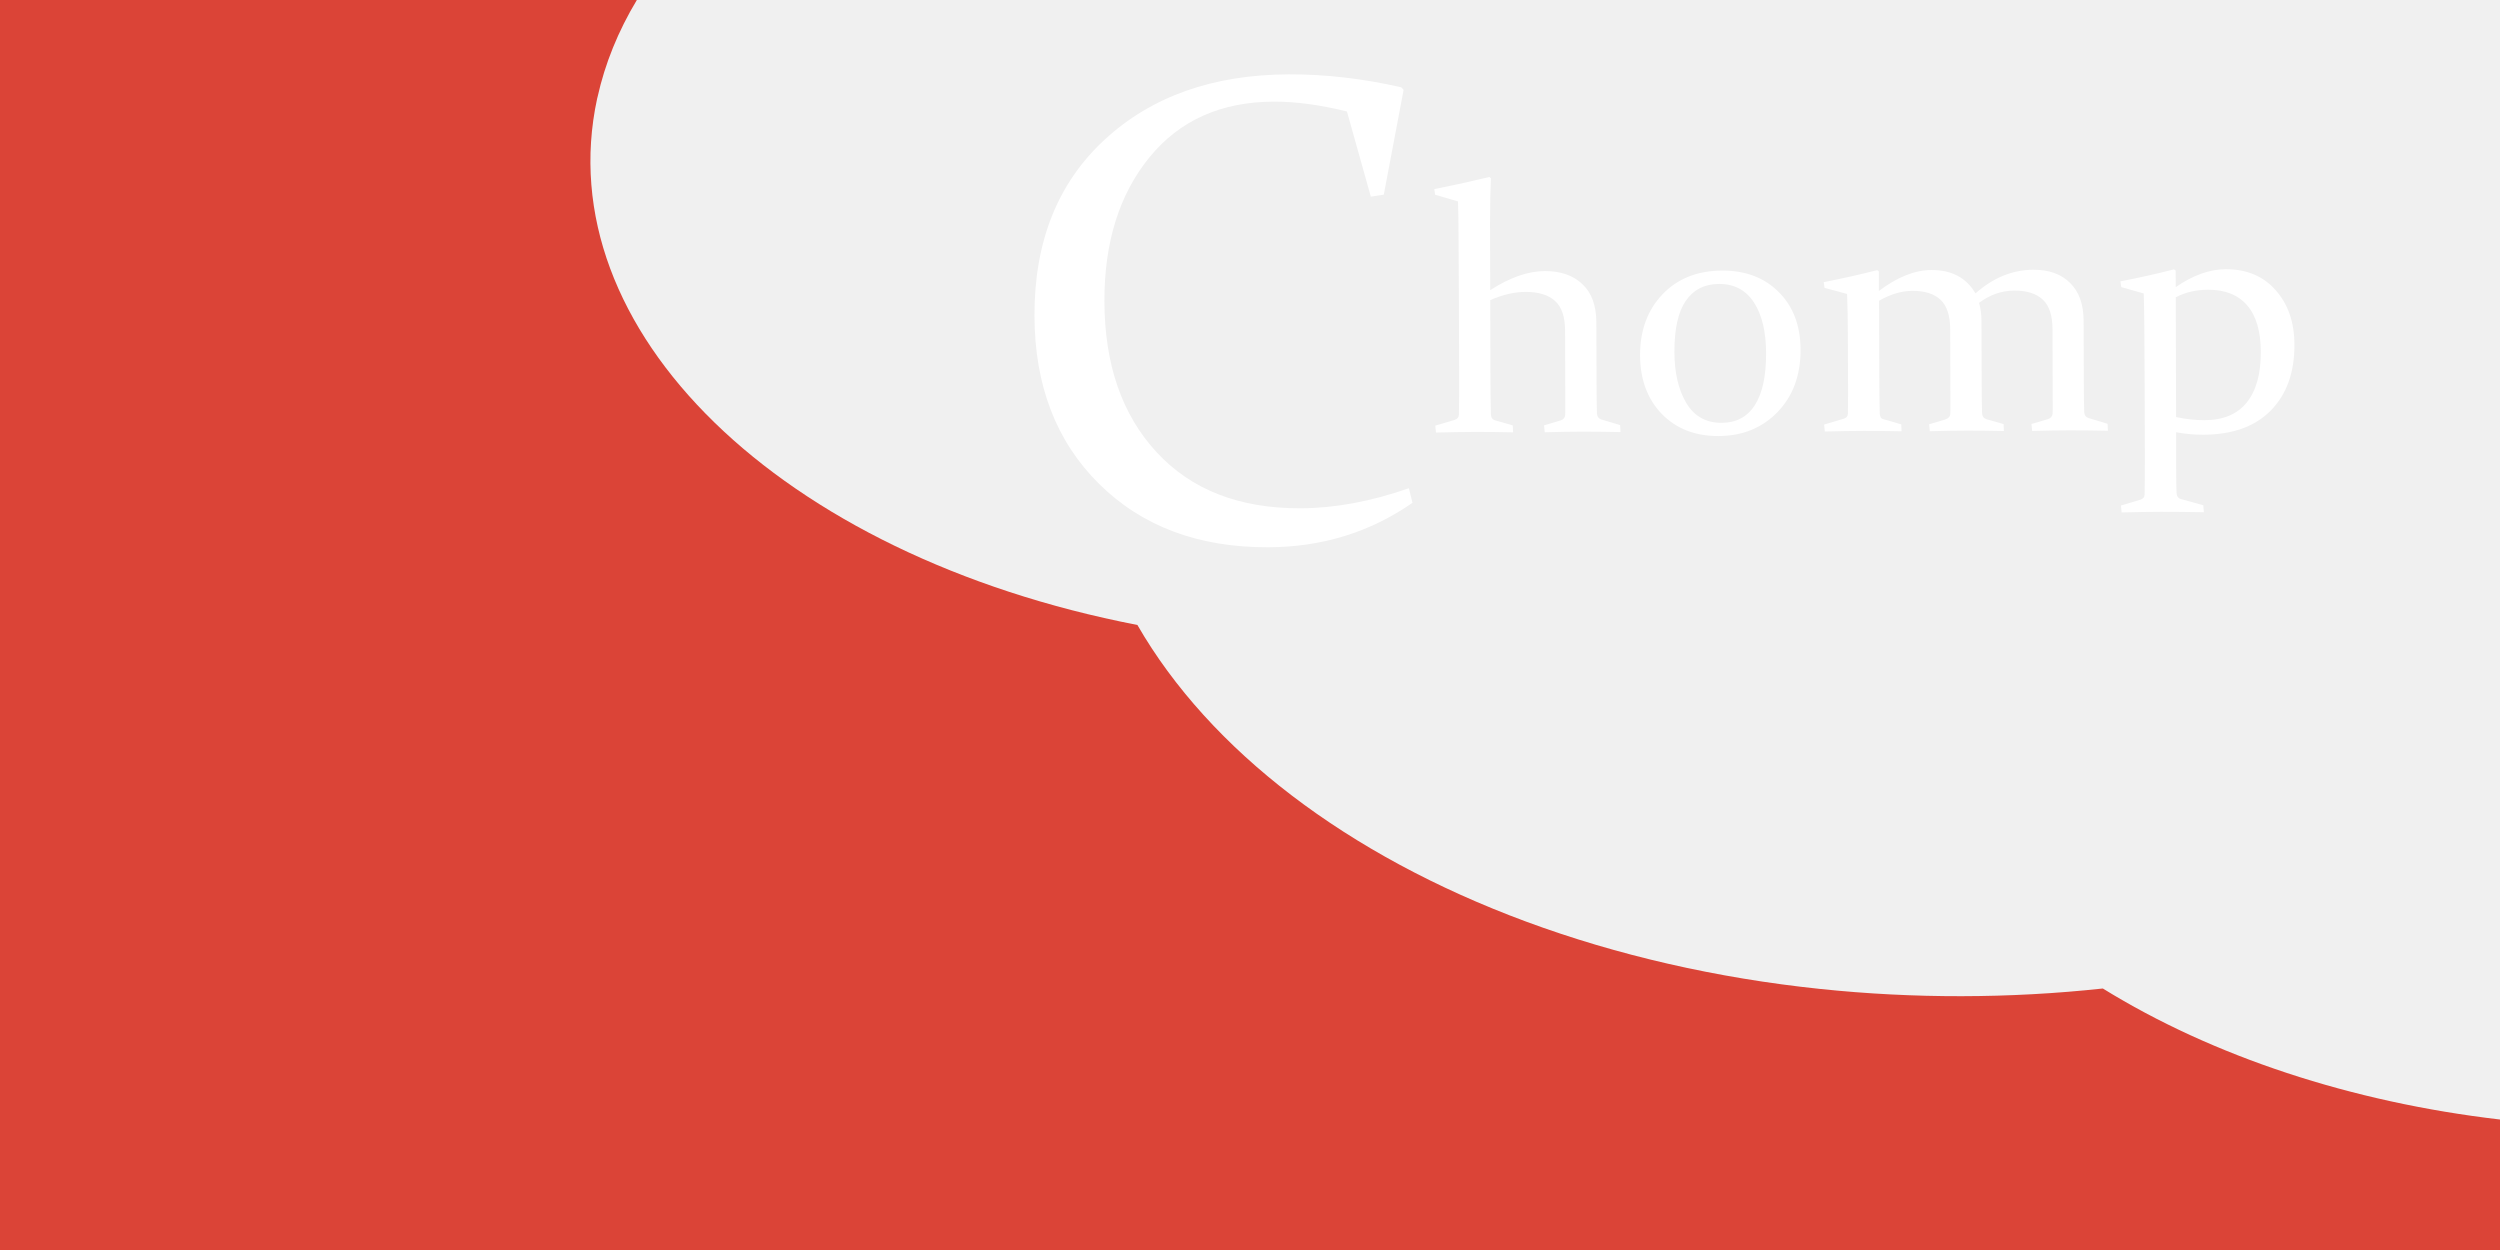
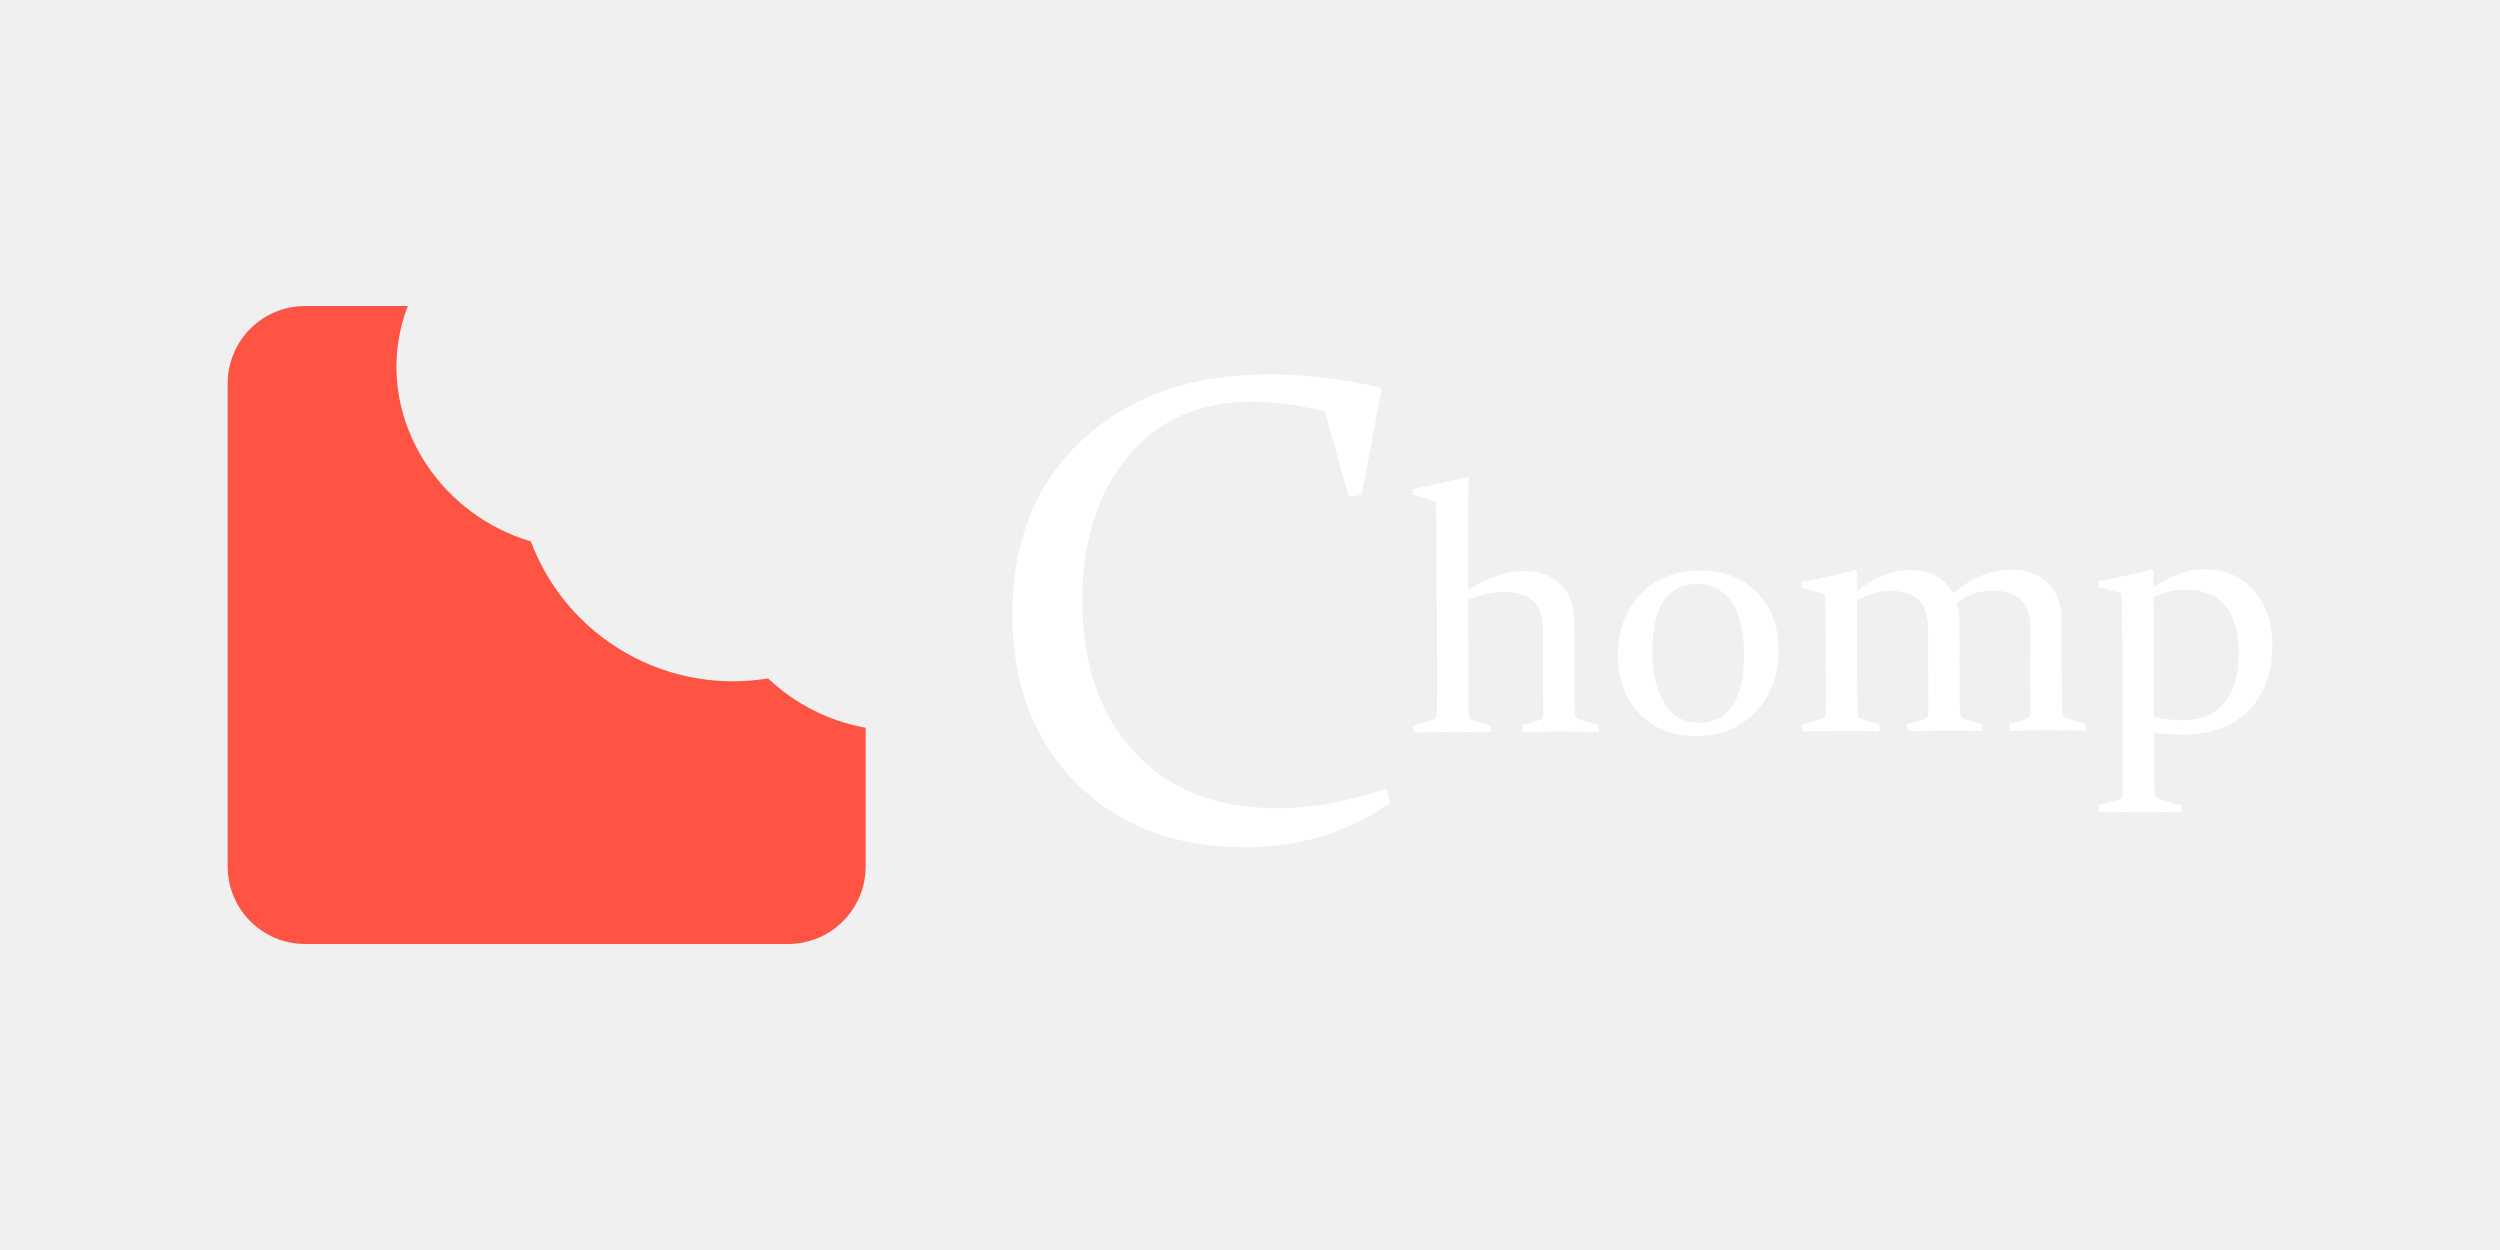
<svg xmlns="http://www.w3.org/2000/svg" xmlns:ns1="http://www.openswatchbook.org/uri/2009/osb" id="svg8" version="1.1" viewBox="0 0 211.664 105.832" height="400" width="800">
  <defs id="defs2">
    <linearGradient id="linearGradient837" ns1:paint="solid">
      <stop style="stop-color:#000000;stop-opacity:1;" offset="0" id="stop835" />
    </linearGradient>
  </defs>
  <g id="layer1">
    <g id="g918" transform="matrix(1.046002,0,0,1.046002,-12.74072,-9.451456)">
-       <path id="rect3240" style="fill:#db4437;fill-opacity:1;stroke:none;stroke-width:4;stroke-linecap:square" d="M -117.062 -77.074 C -118.022 -77.074 -118.793 -76.301 -118.793 -75.342 L -118.793 149.588 C -118.793 150.548 -118.022 151.32 -117.062 151.32 L -30.861 151.32 L -30.861 475.912 C -30.861 512.488 14.281 541.934 70.355 541.934 L 698.783 541.934 C 754.858 541.934 800 512.487 800 475.912 L 800 358.246 A 233.618 147.94 2.842 0 1 672.912 316.322 A 281.075 183.336 0 0 1 582.473 316.467 A 281.075 183.336 0 0 1 488.27 294.883 A 281.075 183.336 0 0 1 363.967 199.99 A 233.618 147.94 2.842 0 1 191.082 31.564 L 191.225 31.004 A 233.618 147.94 2.842 0 1 203.791 0 L 101.824 0 L 101.824 -75.342 C 101.824 -76.301 101.051 -77.074 100.092 -77.074 L -117.062 -77.074 z " transform="matrix(0.2529439,0,0,0.2529439,12.18039,9.035787)" />
-       <g id="g862" transform="translate(-8.600094,-4.552991)">
-         <path d="m 132.787,29.346 -1.049,0.16 -1.933,-6.894 q -3.255,-0.804 -5.904,-0.797 -6.426,0.017 -10.086,4.513 -3.66,4.496 -3.641,11.657 0.021,7.66 4.23,12.213 4.209,4.553 11.632,4.533 4.17,-0.011 8.782,-1.624 l 0.292,1.18 q -5.157,3.582 -11.688,3.599 -8.472,0.023 -13.679,-5.131 -5.207,-5.154 -5.23,-13.601 -0.024,-8.998 5.679,-14.26 5.704,-5.262 14.936,-5.287 4.433,-0.012 9.078,1.051 l 0.185,0.209 z" style="font-style:normal;font-variant:normal;font-weight:normal;font-stretch:normal;font-size:8.21px;line-height:0;font-family:Constantia;-inkscape-font-specification:'Constantia, Normal';font-variant-ligatures:normal;font-variant-caps:normal;font-variant-numeric:normal;font-variant-east-asian:normal;fill:#ffffff;fill-opacity:1;stroke:none;stroke-width:0.839;stroke-miterlimit:4;stroke-dasharray:none;stroke-opacity:1" id="path965" />
-         <path d="m 136.875,28.899 q 2.23,-0.444 4.46,-0.984 l 0.124,0.109 q -0.065,1.287 -0.073,3.67 0.005,2.383 0.016,5.381 2.378,-1.54 4.432,-1.546 1.903,-0.005 3.028,1.06 1.126,1.051 1.131,3.105 l 0.016,4.834 q 0.003,1.575 0.032,2.533 0.016,0.356 0.344,0.478 l 1.535,0.461 0.027,0.561 q -1.807,-0.036 -3.149,-0.033 -1.342,0.004 -2.984,0.049 l -0.056,-0.561 1.354,-0.401 q 0.328,-0.11 0.355,-0.425 0.016,-0.192 0.011,-0.863 l -0.016,-5.97 q -0.003,-1.684 -0.814,-2.408 -0.81,-0.737 -2.384,-0.733 -1.355,0.004 -2.86,0.665 l 0.016,6.148 q 0.003,1.698 0.038,3.108 0.016,0.383 0.344,0.478 l 1.425,0.407 0.027,0.561 q -1.725,-0.036 -3.067,-0.033 -1.342,0.004 -3.176,0.05 l -0.056,-0.561 1.546,-0.456 q 0.356,-0.111 0.368,-0.439 0.022,-1.315 0.016,-3.355 L 138.868,38.067 q -0.005,-2.793 -0.027,-4.943 -0.005,-2.15 -0.048,-3.231 l -1.85,-0.543 z" style="font-style:normal;font-variant:normal;font-weight:normal;font-stretch:normal;font-size:8.21px;line-height:0;font-family:Constantia;-inkscape-font-specification:'Constantia, Normal';font-variant-ligatures:normal;font-variant-caps:normal;font-variant-numeric:normal;font-variant-east-asian:normal;fill:#ffffff;fill-opacity:1;stroke:none;stroke-width:0.438;stroke-miterlimit:4;stroke-dasharray:none;stroke-opacity:1" id="path967" />
-         <path d="m 156.31,42.046 q 0.005,2.561 0.97,4.174 0.963,1.599 2.852,1.594 1.766,-0.005 2.68,-1.418 0.927,-1.427 0.92,-4.206 -0.005,-2.615 -0.983,-4.119 -0.976,-1.504 -2.824,-1.499 -1.752,0.005 -2.693,1.363 -0.927,1.358 -0.92,4.11 z m 10.213,-0.151 q 0.005,3.122 -1.876,5.058 -1.87,1.922 -4.773,1.93 -2.834,0.007 -4.591,-1.795 -1.744,-1.816 -1.752,-4.747 -0.005,-3.012 1.808,-4.921 1.829,-1.922 4.841,-1.93 2.848,-0.008 4.591,1.754 1.743,1.748 1.751,4.651 z" style="font-style:normal;font-variant:normal;font-weight:normal;font-stretch:normal;font-size:8.21px;line-height:0;font-family:Constantia;-inkscape-font-specification:'Constantia, Normal';font-variant-ligatures:normal;font-variant-caps:normal;font-variant-numeric:normal;font-variant-east-asian:normal;fill:#ffffff;fill-opacity:1;stroke:none;stroke-width:0.438;stroke-miterlimit:4;stroke-dasharray:none;stroke-opacity:1" id="path969" />
-         <path d="m 180.97,38.104 q 0.193,0.657 0.195,1.478 l 0.016,4.888 q 0.003,1.602 0.032,2.574 0.027,0.37 0.357,0.478 l 1.384,0.393 0.027,0.561 q -1.67,-0.037 -3.012,-0.033 -1.342,0.004 -2.984,0.049 l -0.056,-0.561 1.3,-0.387 q 0.397,-0.138 0.41,-0.439 0.016,-0.192 0.011,-0.863 l -0.016,-5.97 q -0.003,-1.684 -0.773,-2.408 -0.769,-0.737 -2.275,-0.733 -1.328,0.003 -2.709,0.801 l 0.016,5.984 q 0.003,1.712 0.038,3.136 0.016,0.411 0.289,0.465 l 1.452,0.421 0.027,0.561 q -1.698,-0.036 -3.039,-0.033 -1.342,0.004 -3.176,0.05 l -0.056,-0.561 1.573,-0.47 q 0.342,-0.097 0.355,-0.425 0.011,-0.726 0.011,-1.684 l -0.016,-4.669 q -0.003,-1.794 -0.064,-3.327 l -1.822,-0.488 -0.069,-0.465 q 2.258,-0.444 4.324,-0.97 l 0.137,0.095 0.003,1.588 q 2.241,-1.69 4.253,-1.696 2.464,-0.007 3.565,1.894 2.158,-1.909 4.691,-1.916 1.903,-0.005 2.974,1.074 1.084,1.065 1.09,3.064 l 0.016,4.847 q 0.003,1.725 0.032,2.547 0.027,0.37 0.371,0.478 l 1.521,0.461 0.027,0.561 q -1.807,-0.036 -3.149,-0.033 -1.355,0.004 -2.984,0.049 l -0.056,-0.561 1.354,-0.401 q 0.314,-0.11 0.355,-0.425 0.016,-0.192 0.011,-0.863 l -0.016,-5.97 q -0.003,-1.684 -0.787,-2.408 -0.782,-0.737 -2.302,-0.733 -1.533,0.004 -2.859,0.994 z" style="font-style:normal;font-variant:normal;font-weight:normal;font-stretch:normal;font-size:8.21px;line-height:0;font-family:Constantia;-inkscape-font-specification:'Constantia, Normal';font-variant-ligatures:normal;font-variant-caps:normal;font-variant-numeric:normal;font-variant-east-asian:normal;fill:#ffffff;fill-opacity:1;stroke:none;stroke-width:0.438;stroke-miterlimit:4;stroke-dasharray:none;stroke-opacity:1" id="path971" />
-         <path d="m 192.48,36.827 -0.069,-0.465 q 2.299,-0.444 4.337,-0.97 l 0.137,0.095 0.003,1.342 q 2.091,-1.443 4.048,-1.449 2.547,-0.007 4.043,1.701 1.511,1.694 1.518,4.419 0.011,3.355 -1.916,5.318 -1.925,1.95 -5.471,1.959 -1.054,0.003 -2.191,-0.199 l 0.005,2.999 q 0.003,1.369 0.032,1.917 0.027,0.411 0.371,0.492 l 1.795,0.502 0.043,0.561 q -2.136,-0.035 -3.478,-0.032 -1.342,0.004 -3.176,0.05 l -0.056,-0.561 1.573,-0.47 q 0.328,-0.097 0.341,-0.425 0.021,-1 0.021,-3.026 l -0.016,-5.573 q -0.016,-6.066 -0.075,-7.668 z m 4.437,10.518 q 1.192,0.257 2.301,0.254 2.273,-0.006 3.419,-1.433 1.146,-1.427 1.139,-4.084 -0.006,-2.506 -1.105,-3.776 -1.099,-1.27 -3.152,-1.265 -1.479,0.004 -2.627,0.61 z" style="font-style:normal;font-variant:normal;font-weight:normal;font-stretch:normal;font-size:8.21px;line-height:0;font-family:Constantia;-inkscape-font-specification:'Constantia, Normal';font-variant-ligatures:normal;font-variant-caps:normal;font-variant-numeric:normal;font-variant-east-asian:normal;fill:#ffffff;fill-opacity:1;stroke:none;stroke-width:0.438;stroke-miterlimit:4;stroke-dasharray:none;stroke-opacity:1" id="path973" />
-       </g>
      <text xml:space="preserve" style="font-style:normal;font-weight:normal;font-size:10.518px;line-height:1.25;font-family:sans-serif;fill:#000000;fill-opacity:1;stroke:none;stroke-width:0.263" x="69.454" y="57.676" id="text2115">
        <tspan id="tspan2113" x="69.454" y="57.676" style="stroke-width:0.263" />
      </text>
+       <g id="g1449" transform="translate(-1.788318,-1.517882)">
+         <g id="g862" transform="translate(-8.600094,21.24729)">
+           <path d="m 132.787,29.346 -1.049,0.16 -1.933,-6.894 q -3.255,-0.804 -5.904,-0.797 -6.426,0.017 -10.086,4.513 -3.66,4.496 -3.641,11.657 0.021,7.66 4.23,12.213 4.209,4.553 11.632,4.533 4.17,-0.011 8.782,-1.624 l 0.292,1.18 q -5.157,3.582 -11.688,3.599 -8.472,0.023 -13.679,-5.131 -5.207,-5.154 -5.23,-13.601 -0.024,-8.998 5.679,-14.26 5.704,-5.262 14.936,-5.287 4.433,-0.012 9.078,1.051 l 0.185,0.209 z" style="font-style:normal;font-variant:normal;font-weight:normal;font-stretch:normal;font-size:8.21px;line-height:0;font-family:Constantia;-inkscape-font-specification:'Constantia, Normal';font-variant-ligatures:normal;font-variant-caps:normal;font-variant-numeric:normal;font-variant-east-asian:normal;fill:#ffffff;fill-opacity:1;stroke:none;stroke-width:0.839;stroke-miterlimit:4;stroke-dasharray:none;stroke-opacity:1" id="path965" />
+           <path d="m 136.875,28.899 q 2.23,-0.444 4.46,-0.984 l 0.124,0.109 q -0.065,1.287 -0.073,3.67 0.005,2.383 0.016,5.381 2.378,-1.54 4.432,-1.546 1.903,-0.005 3.028,1.06 1.126,1.051 1.131,3.105 l 0.016,4.834 q 0.003,1.575 0.032,2.533 0.016,0.356 0.344,0.478 l 1.535,0.461 0.027,0.561 q -1.807,-0.036 -3.149,-0.033 -1.342,0.004 -2.984,0.049 l -0.056,-0.561 1.354,-0.401 q 0.328,-0.11 0.355,-0.425 0.016,-0.192 0.011,-0.863 l -0.016,-5.97 q -0.003,-1.684 -0.814,-2.408 -0.81,-0.737 -2.384,-0.733 -1.355,0.004 -2.86,0.665 l 0.016,6.148 q 0.003,1.698 0.038,3.108 0.016,0.383 0.344,0.478 l 1.425,0.407 0.027,0.561 q -1.725,-0.036 -3.067,-0.033 -1.342,0.004 -3.176,0.05 l -0.056,-0.561 1.546,-0.456 q 0.356,-0.111 0.368,-0.439 0.022,-1.315 0.016,-3.355 L 138.868,38.067 q -0.005,-2.793 -0.027,-4.943 -0.005,-2.15 -0.048,-3.231 l -1.85,-0.543 z" style="font-style:normal;font-variant:normal;font-weight:normal;font-stretch:normal;font-size:8.21px;line-height:0;font-family:Constantia;-inkscape-font-specification:'Constantia, Normal';font-variant-ligatures:normal;font-variant-caps:normal;font-variant-numeric:normal;font-variant-east-asian:normal;fill:#ffffff;fill-opacity:1;stroke:none;stroke-width:0.438;stroke-miterlimit:4;stroke-dasharray:none;stroke-opacity:1" id="path967" />
+           <path d="m 156.31,42.046 q 0.005,2.561 0.97,4.174 0.963,1.599 2.852,1.594 1.766,-0.005 2.68,-1.418 0.927,-1.427 0.92,-4.206 -0.005,-2.615 -0.983,-4.119 -0.976,-1.504 -2.824,-1.499 -1.752,0.005 -2.693,1.363 -0.927,1.358 -0.92,4.11 z m 10.213,-0.151 q 0.005,3.122 -1.876,5.058 -1.87,1.922 -4.773,1.93 -2.834,0.007 -4.591,-1.795 -1.744,-1.816 -1.752,-4.747 -0.005,-3.012 1.808,-4.921 1.829,-1.922 4.841,-1.93 2.848,-0.008 4.591,1.754 1.743,1.748 1.751,4.651 z" style="font-style:normal;font-variant:normal;font-weight:normal;font-stretch:normal;font-size:8.21px;line-height:0;font-family:Constantia;-inkscape-font-specification:'Constantia, Normal';font-variant-ligatures:normal;font-variant-caps:normal;font-variant-numeric:normal;font-variant-east-asian:normal;fill:#ffffff;fill-opacity:1;stroke:none;stroke-width:0.438;stroke-miterlimit:4;stroke-dasharray:none;stroke-opacity:1" id="path969" />
+           <path d="m 180.97,38.104 q 0.193,0.657 0.195,1.478 l 0.016,4.888 q 0.003,1.602 0.032,2.574 0.027,0.37 0.357,0.478 l 1.384,0.393 0.027,0.561 q -1.67,-0.037 -3.012,-0.033 -1.342,0.004 -2.984,0.049 l -0.056,-0.561 1.3,-0.387 q 0.397,-0.138 0.41,-0.439 0.016,-0.192 0.011,-0.863 l -0.016,-5.97 q -0.003,-1.684 -0.773,-2.408 -0.769,-0.737 -2.275,-0.733 -1.328,0.003 -2.709,0.801 l 0.016,5.984 q 0.003,1.712 0.038,3.136 0.016,0.411 0.289,0.465 l 1.452,0.421 0.027,0.561 q -1.698,-0.036 -3.039,-0.033 -1.342,0.004 -3.176,0.05 l -0.056,-0.561 1.573,-0.47 q 0.342,-0.097 0.355,-0.425 0.011,-0.726 0.011,-1.684 l -0.016,-4.669 q -0.003,-1.794 -0.064,-3.327 l -1.822,-0.488 -0.069,-0.465 q 2.258,-0.444 4.324,-0.97 l 0.137,0.095 0.003,1.588 q 2.241,-1.69 4.253,-1.696 2.464,-0.007 3.565,1.894 2.158,-1.909 4.691,-1.916 1.903,-0.005 2.974,1.074 1.084,1.065 1.09,3.064 l 0.016,4.847 q 0.003,1.725 0.032,2.547 0.027,0.37 0.371,0.478 l 1.521,0.461 0.027,0.561 q -1.807,-0.036 -3.149,-0.033 -1.355,0.004 -2.984,0.049 l -0.056,-0.561 1.354,-0.401 q 0.314,-0.11 0.355,-0.425 0.016,-0.192 0.011,-0.863 l -0.016,-5.97 q -0.003,-1.684 -0.787,-2.408 -0.782,-0.737 -2.302,-0.733 -1.533,0.004 -2.859,0.994 z" style="font-style:normal;font-variant:normal;font-weight:normal;font-stretch:normal;font-size:8.21px;line-height:0;font-family:Constantia;-inkscape-font-specification:'Constantia, Normal';font-variant-ligatures:normal;font-variant-caps:normal;font-variant-numeric:normal;font-variant-east-asian:normal;fill:#ffffff;fill-opacity:1;stroke:none;stroke-width:0.438;stroke-miterlimit:4;stroke-dasharray:none;stroke-opacity:1" id="path971" />
+           <path d="m 192.48,36.827 -0.069,-0.465 q 2.299,-0.444 4.337,-0.97 l 0.137,0.095 0.003,1.342 q 2.091,-1.443 4.048,-1.449 2.547,-0.007 4.043,1.701 1.511,1.694 1.518,4.419 0.011,3.355 -1.916,5.318 -1.925,1.95 -5.471,1.959 -1.054,0.003 -2.191,-0.199 l 0.005,2.999 q 0.003,1.369 0.032,1.917 0.027,0.411 0.371,0.492 l 1.795,0.502 0.043,0.561 q -2.136,-0.035 -3.478,-0.032 -1.342,0.004 -3.176,0.05 l -0.056,-0.561 1.573,-0.47 q 0.328,-0.097 0.341,-0.425 0.021,-1 0.021,-3.026 l -0.016,-5.573 q -0.016,-6.066 -0.075,-7.668 z m 4.437,10.518 q 1.192,0.257 2.301,0.254 2.273,-0.006 3.419,-1.433 1.146,-1.427 1.139,-4.084 -0.006,-2.506 -1.105,-3.776 -1.099,-1.27 -3.152,-1.265 -1.479,0.004 -2.627,0.61 z" style="font-style:normal;font-variant:normal;font-weight:normal;font-stretch:normal;font-size:8.21px;line-height:0;font-family:Constantia;-inkscape-font-specification:'Constantia, Normal';font-variant-ligatures:normal;font-variant-caps:normal;font-variant-numeric:normal;font-variant-east-asian:normal;fill:#ffffff;fill-opacity:1;stroke:none;stroke-width:0.438;stroke-miterlimit:4;stroke-dasharray:none;stroke-opacity:1" id="path973" />
+         </g>
+         <path id="rect1542" style="fill:#ff5444;fill-opacity:1;stroke:none;stroke-width:2.099;stroke-linecap:round;stroke-linejoin:round;stroke-miterlimit:4;stroke-dasharray:none;stroke-opacity:1" d="m 38.686,35.321 c -3.485,0 -6.291,2.806 -6.291,6.291 v 39.06 c 0,3.485 2.806,6.291 6.291,6.291 h 39.061 c 3.485,0 6.291,-2.806 6.291,-6.291 V 69.46 a 14.7,13.926 30 0 1 -7.899,-3.995 17.471,17.471 0 0 1 -5.621,0.014 17.471,17.471 0 0 1 -5.855,-2.057 17.471,17.471 0 0 1 -7.726,-9.043 14.7,13.926 30 0 1 -10.746,-16.05 l 0.009,-0.053 a 14.7,13.926 30 0 1 0.781,-2.954 z" />
+       </g>
    </g>
  </g>
</svg>
